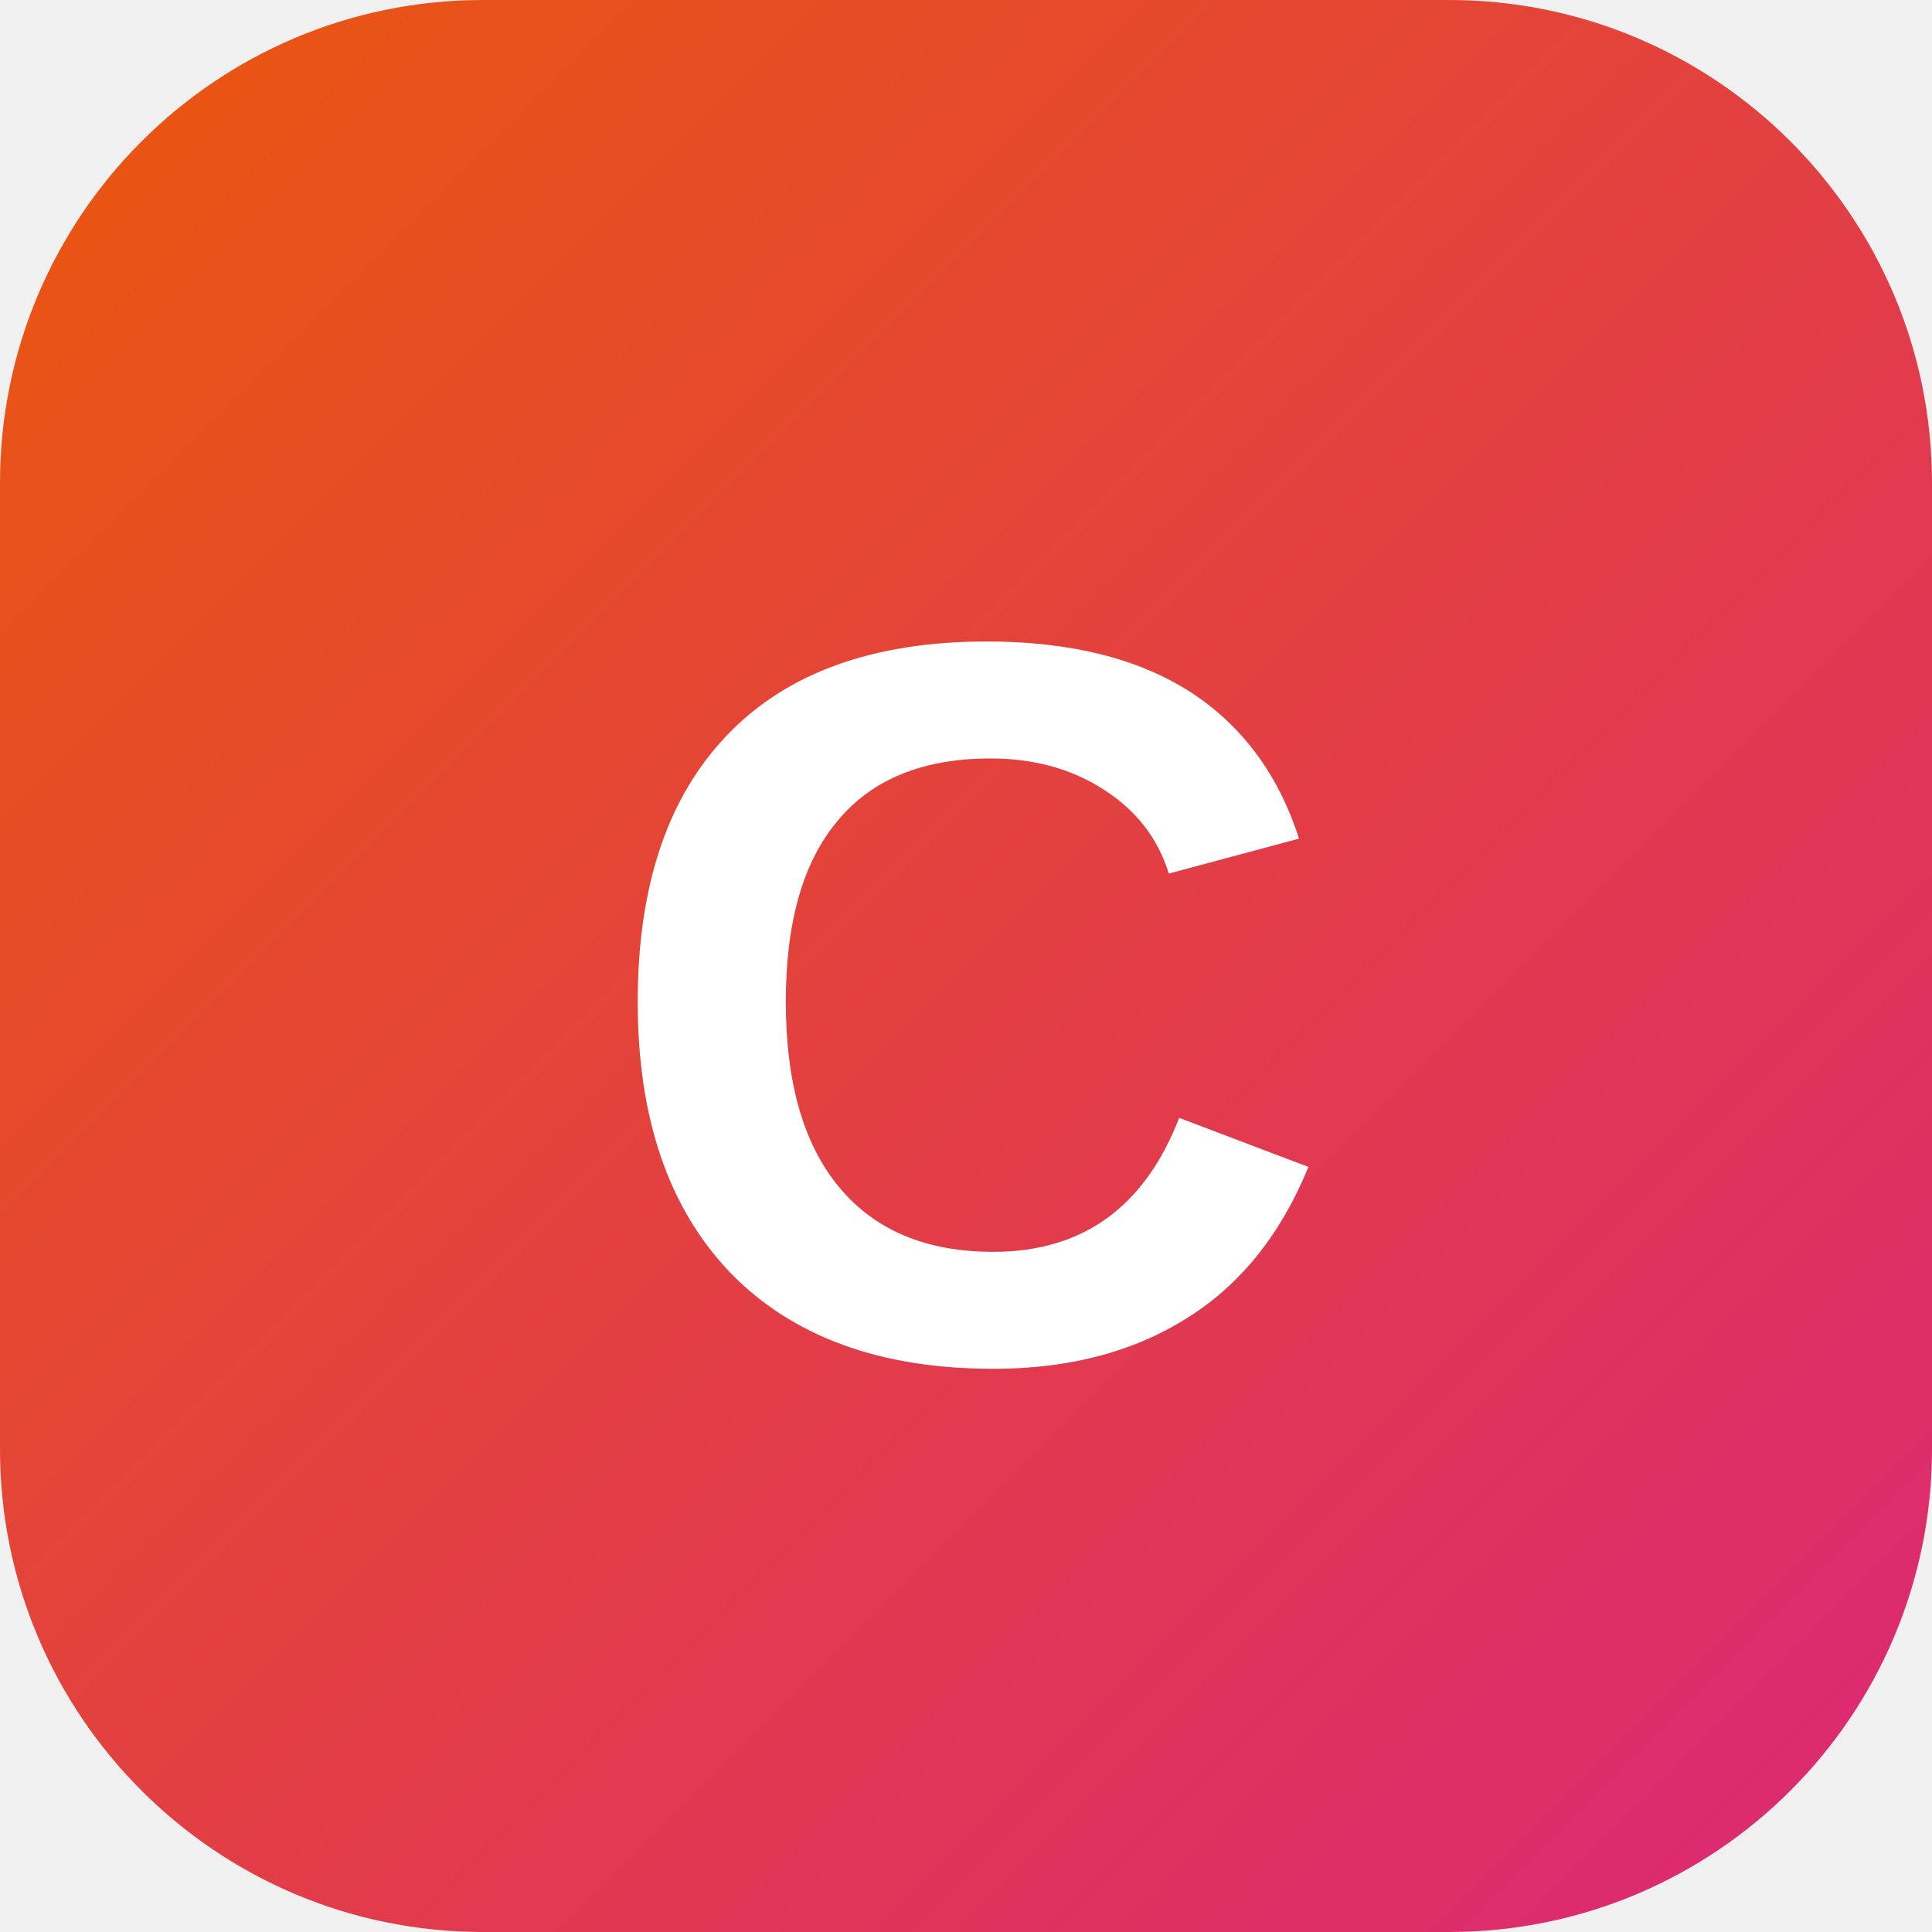
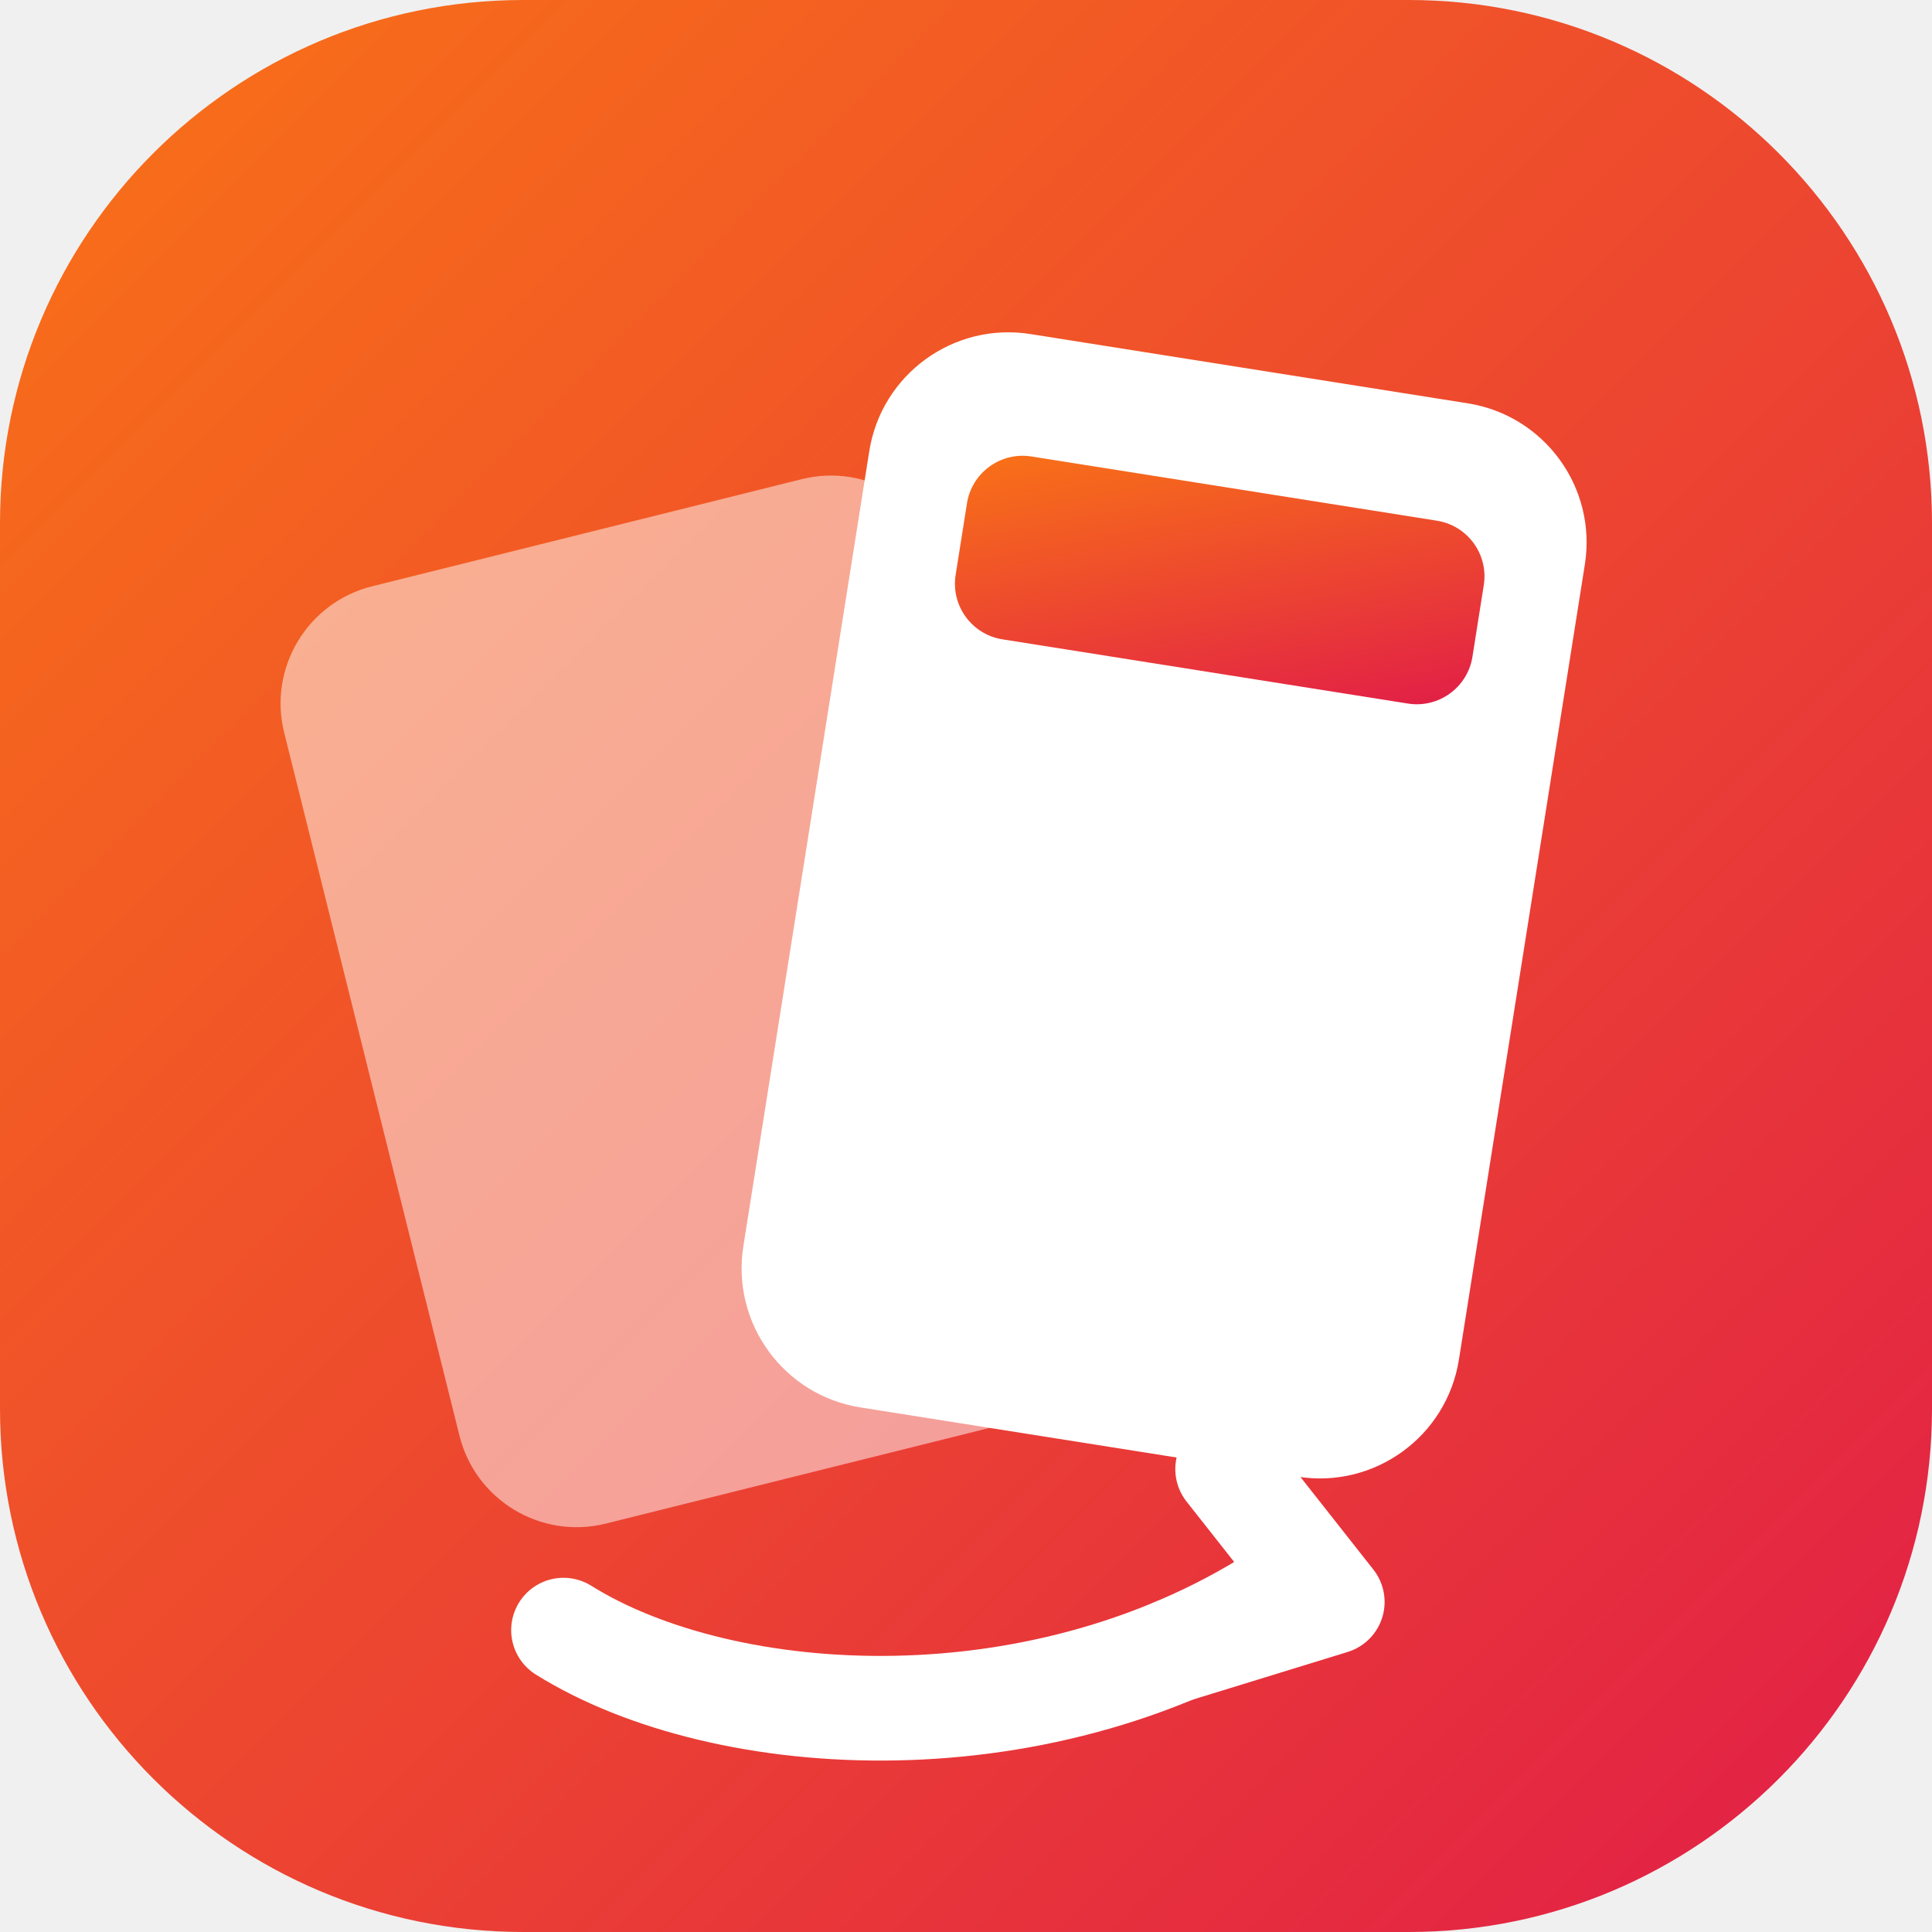
- <svg xmlns="http://www.w3.org/2000/svg" viewBox="0 0 32 32">
+ <svg xmlns="http://www.w3.org/2000/svg" class="f" width="32" height="32" viewBox="0 0 48 48">
  <defs>
    <linearGradient id="g" x1="0" y1="0" x2="1" y2="1">
-       <stop offset="0" stop-color="#ea580c" />
-       <stop offset="1" stop-color="#db2777" />
+       <stop offset="0" stop-color="#f97316" />
+       <stop offset="1" stop-color="#e11d48" />
    </linearGradient>
  </defs>
-   <rect width="32" height="32" rx="8" fill="url(#g)" />
-   <text x="16" y="22.5" font-size="17" text-anchor="middle" fill="#fff" font-family="Arial,sans-serif" font-weight="800">C</text>
+   <rect width="48" height="48" rx="13" fill="url(#g)" />
+   <rect x="9" y="13" width="17" height="24" rx="3" fill="#fff" opacity=".5" transform="rotate(-14 17 25)" />
+   <rect x="20" y="9" width="18" height="27" rx="3.5" fill="#fff" transform="rotate(9 29 22)" />
+   <rect x="22.6" y="12" width="13" height="4.6" rx="1.4" fill="url(#g)" transform="rotate(9 29 22)" />
+   <path d="M14 40.5c4 2.5 12 3 18-1" stroke="#fff" stroke-width="2.6" fill="none" stroke-linecap="round" />
+   <path d="M30.5 36.5l2.6 3.3-3.9 1.2" stroke="#fff" stroke-width="2.6" fill="none" stroke-linecap="round" stroke-linejoin="round" />
</svg>
